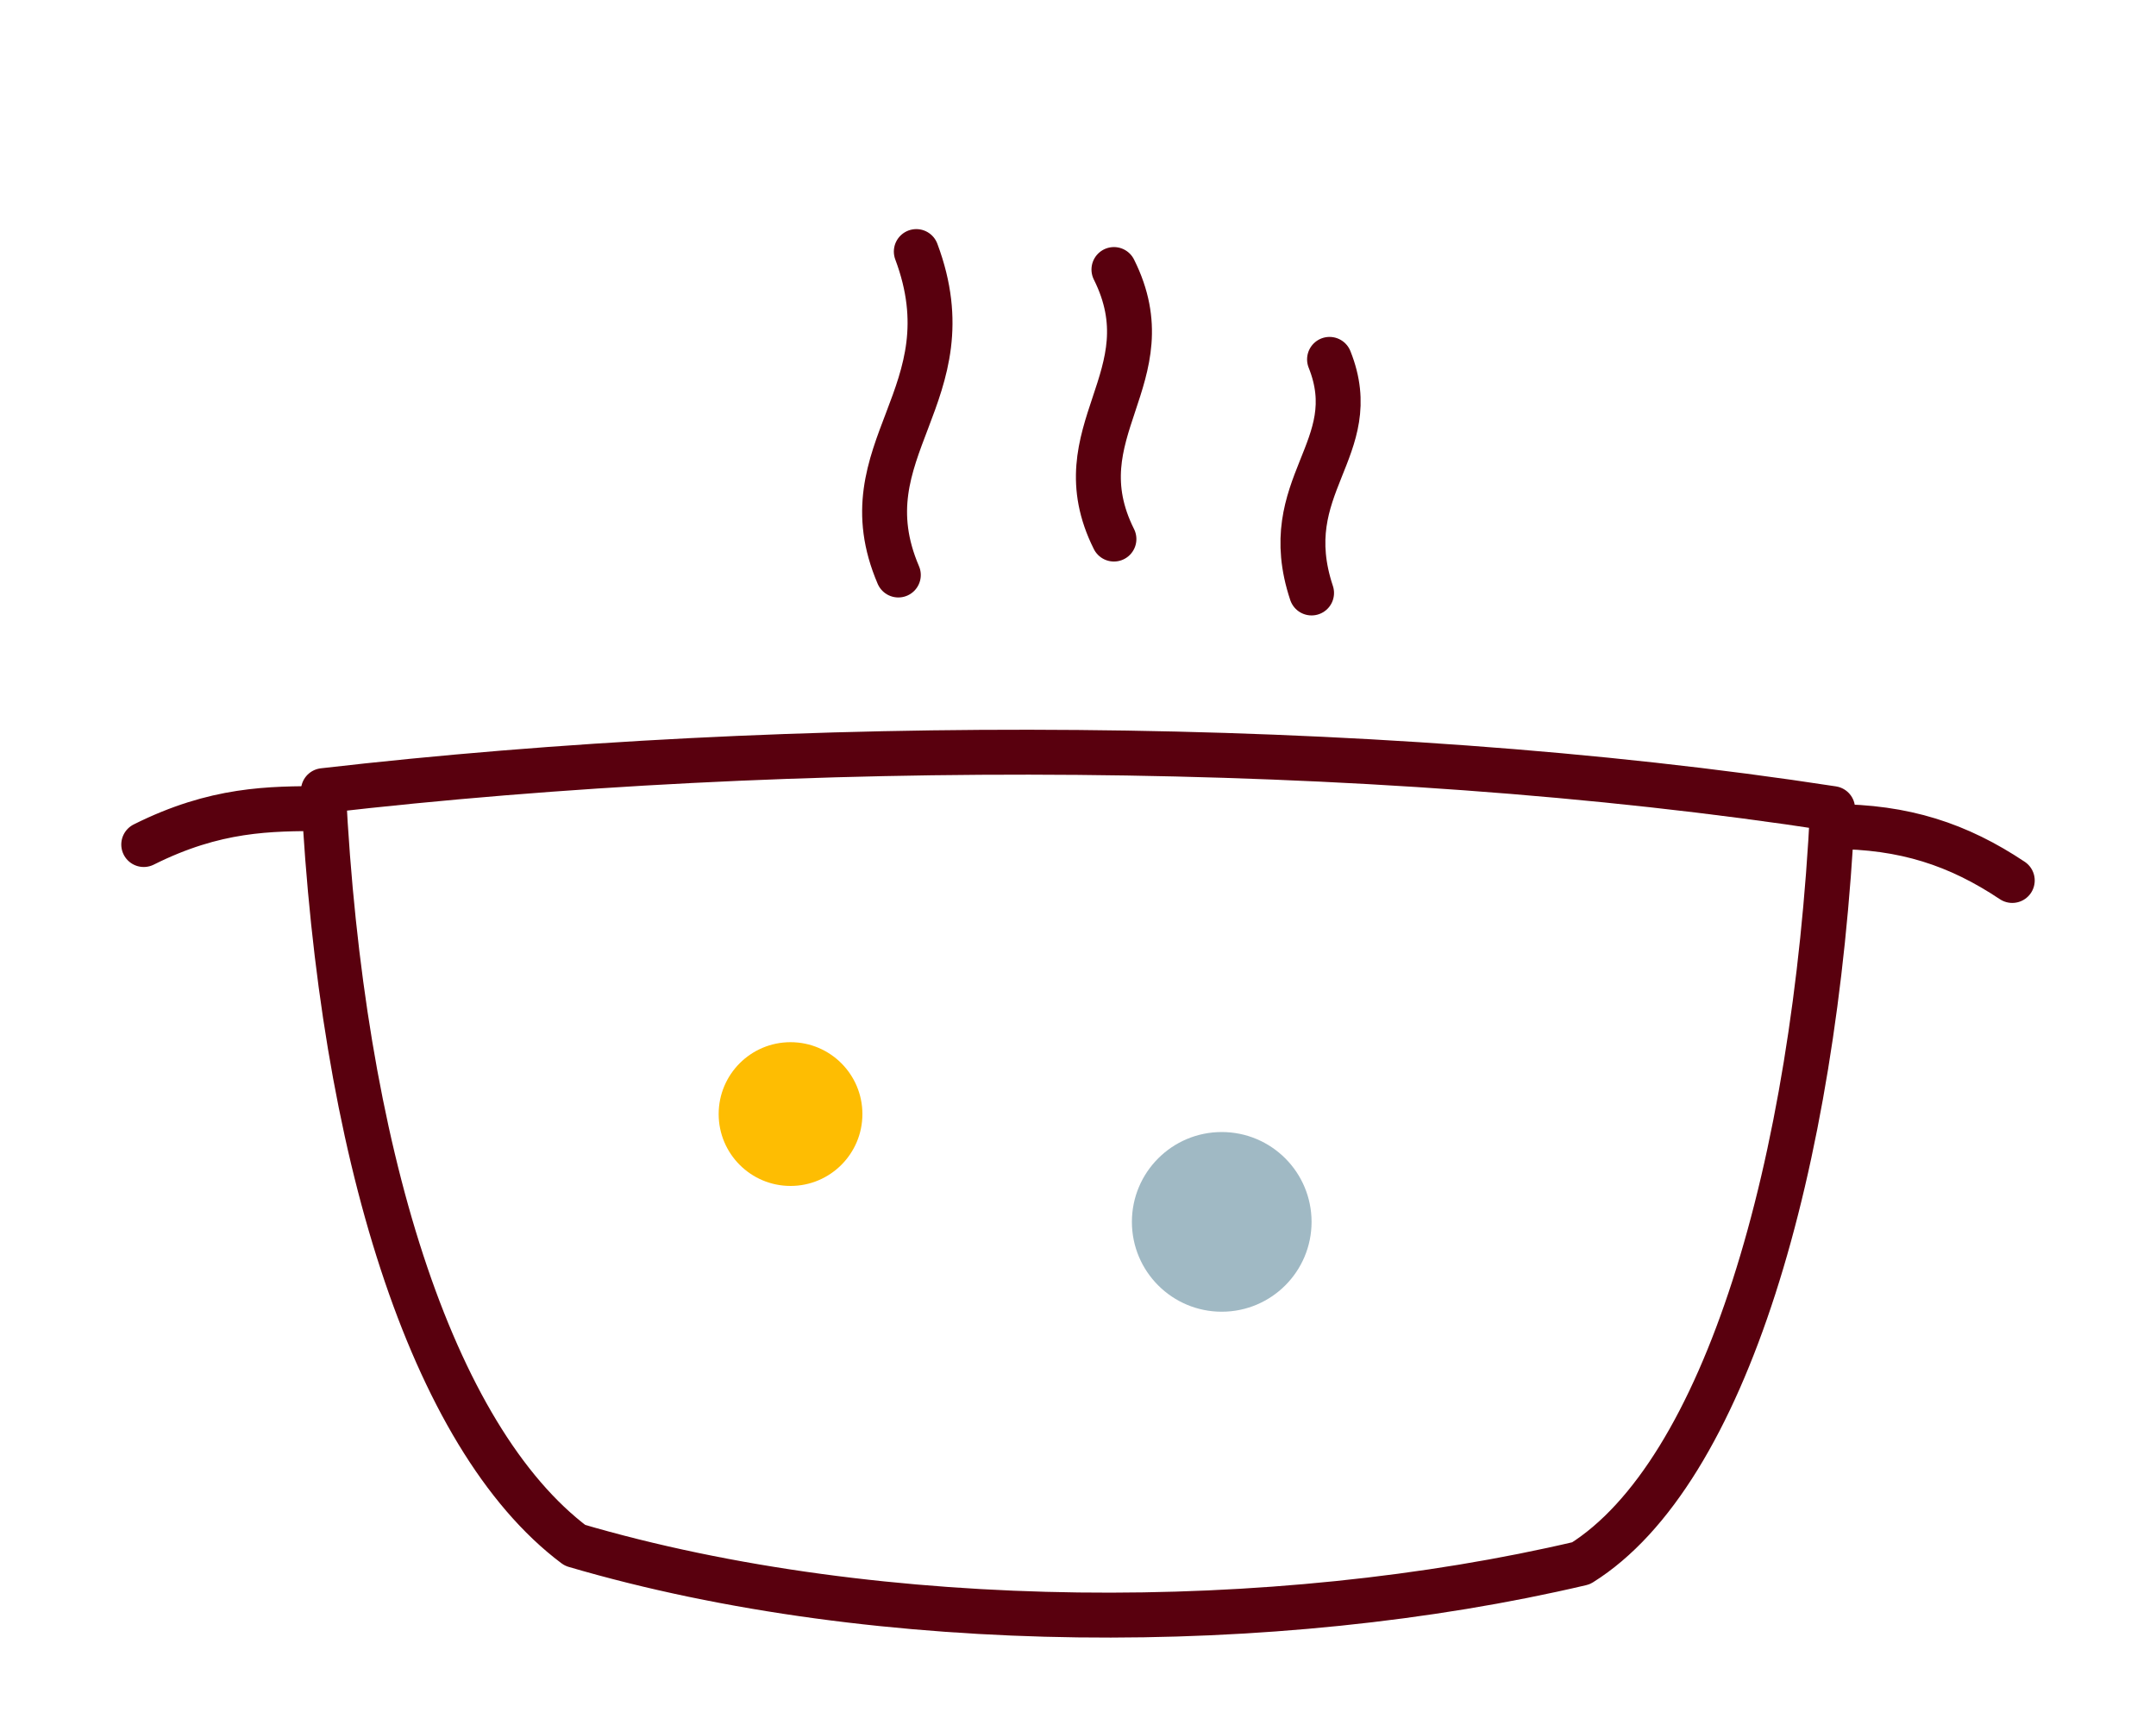
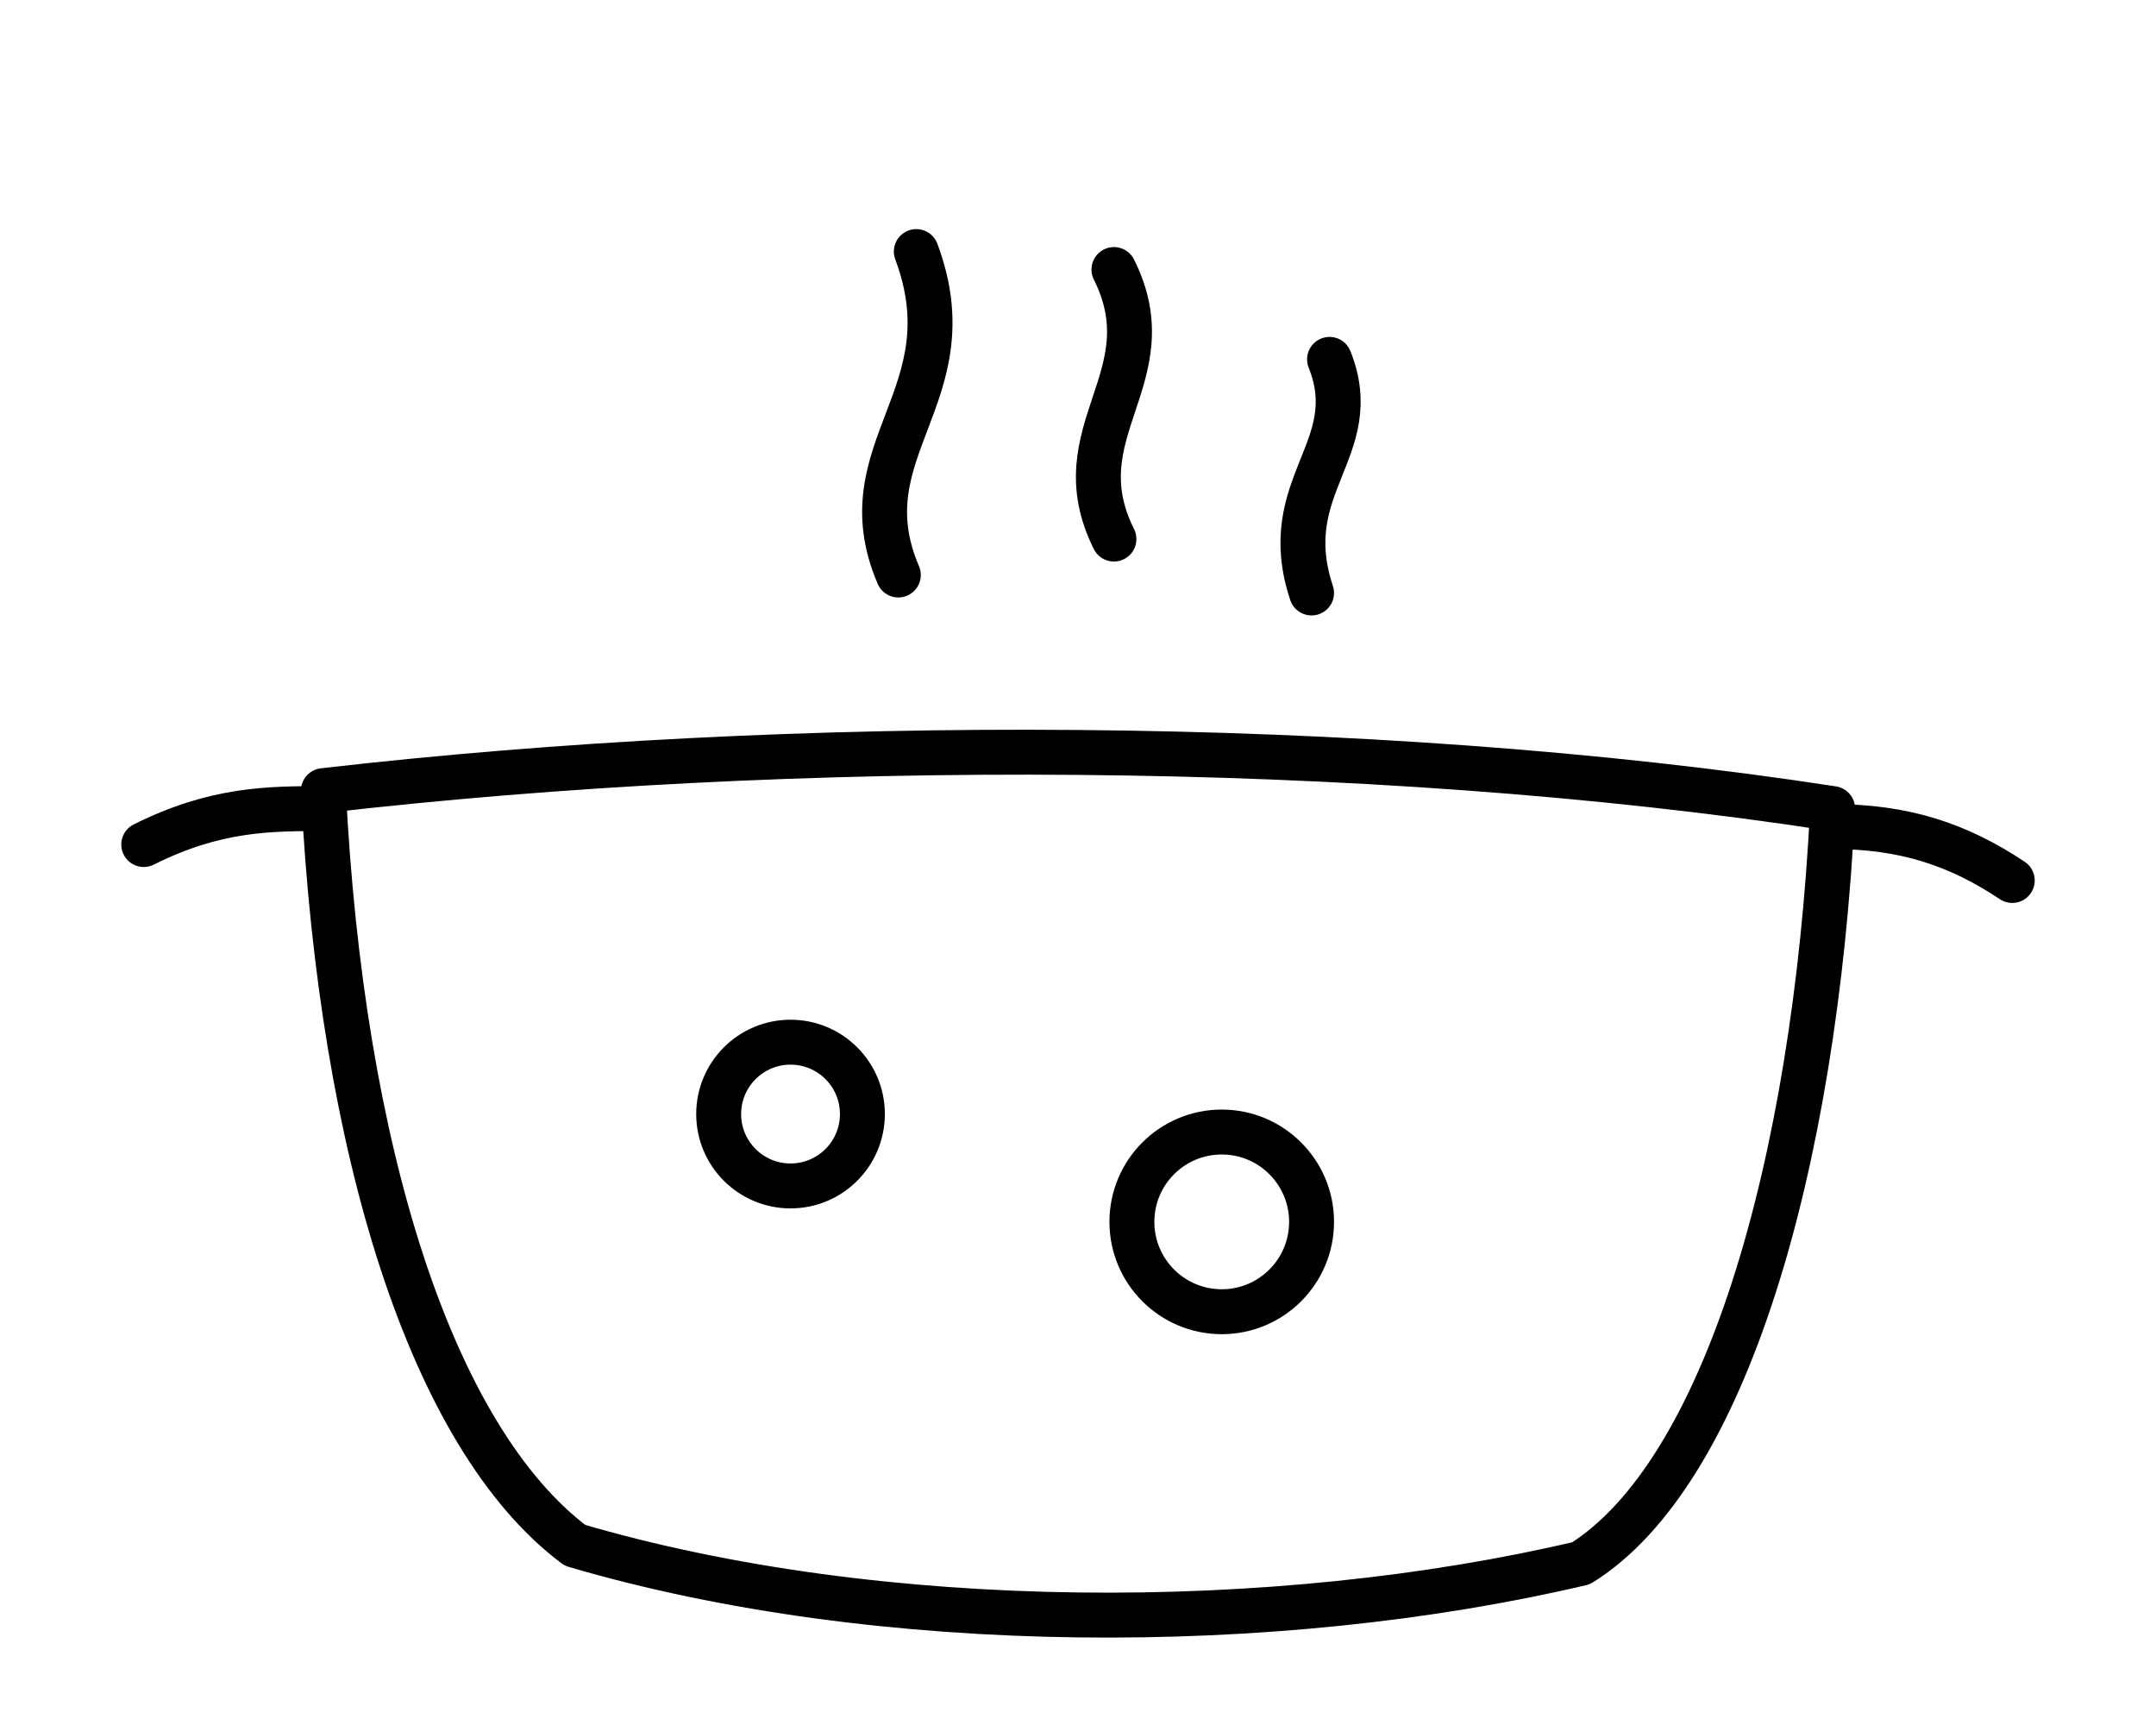
<svg xmlns="http://www.w3.org/2000/svg" viewBox="0 0 120 96" width="120" height="96">
-   <g fill="none" stroke="#59000e" stroke-width="2.5" stroke-linecap="round" stroke-linejoin="round">
+   <g fill="none" stroke="#000" stroke-width="2.5" stroke-linecap="round" stroke-linejoin="round">
    <path d="M18 44c26-3 58-3 84 1-1 20-6 37-14 42-17 4-39 4-56-1-8-6-13-22-14-42z" />
    <path d="M8 47c4-2 7-2 10-2M102 46c4 0 7 1 10 3" />
    <path d="M50 32c-3-7 4-10 1-18M62 30c-3-6 3-9 0-15M73 33c-2-6 3-8 1-13" />
  </g>
-   <circle cx="44" cy="62" r="4" fill="#febd02" />
-   <circle cx="68" cy="68" r="5" fill="#a0b9c4" />
+   <circle cx="44" cy="62" r="4" fill="none" stroke="#000" stroke-width="2.5" />
+   <circle cx="68" cy="68" r="5" fill="none" stroke="#000" stroke-width="2.5" />
</svg>
